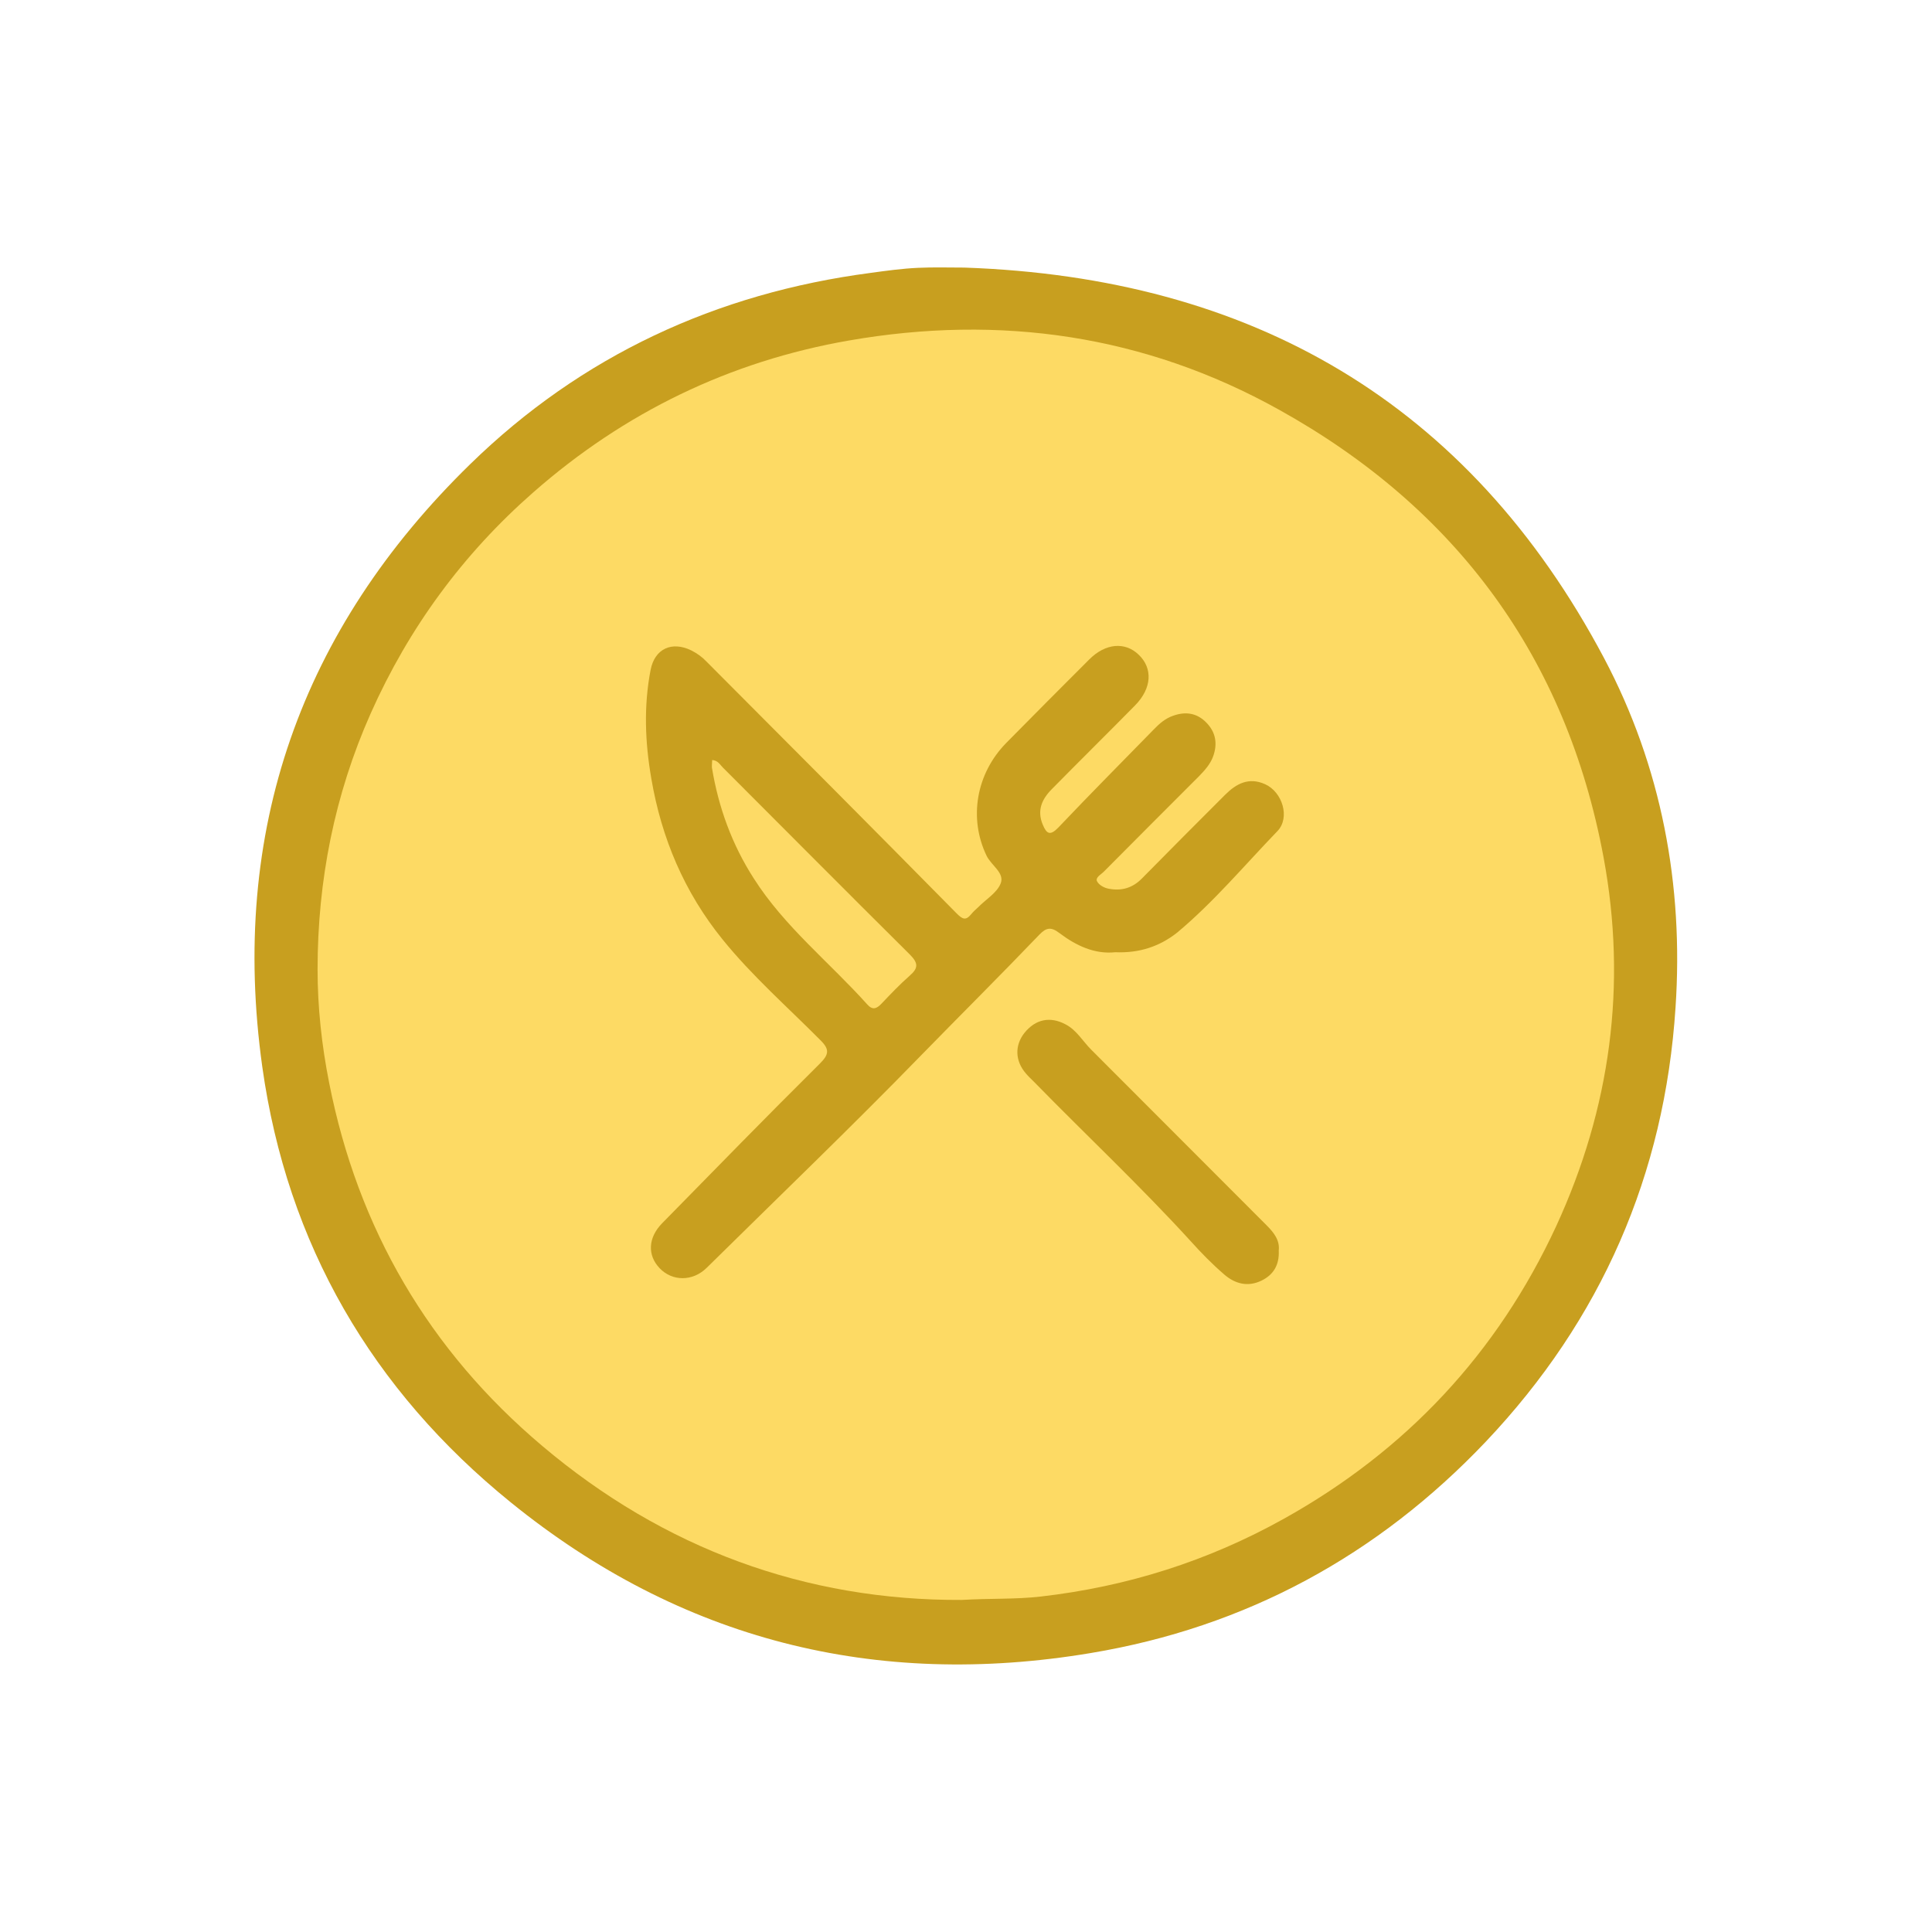
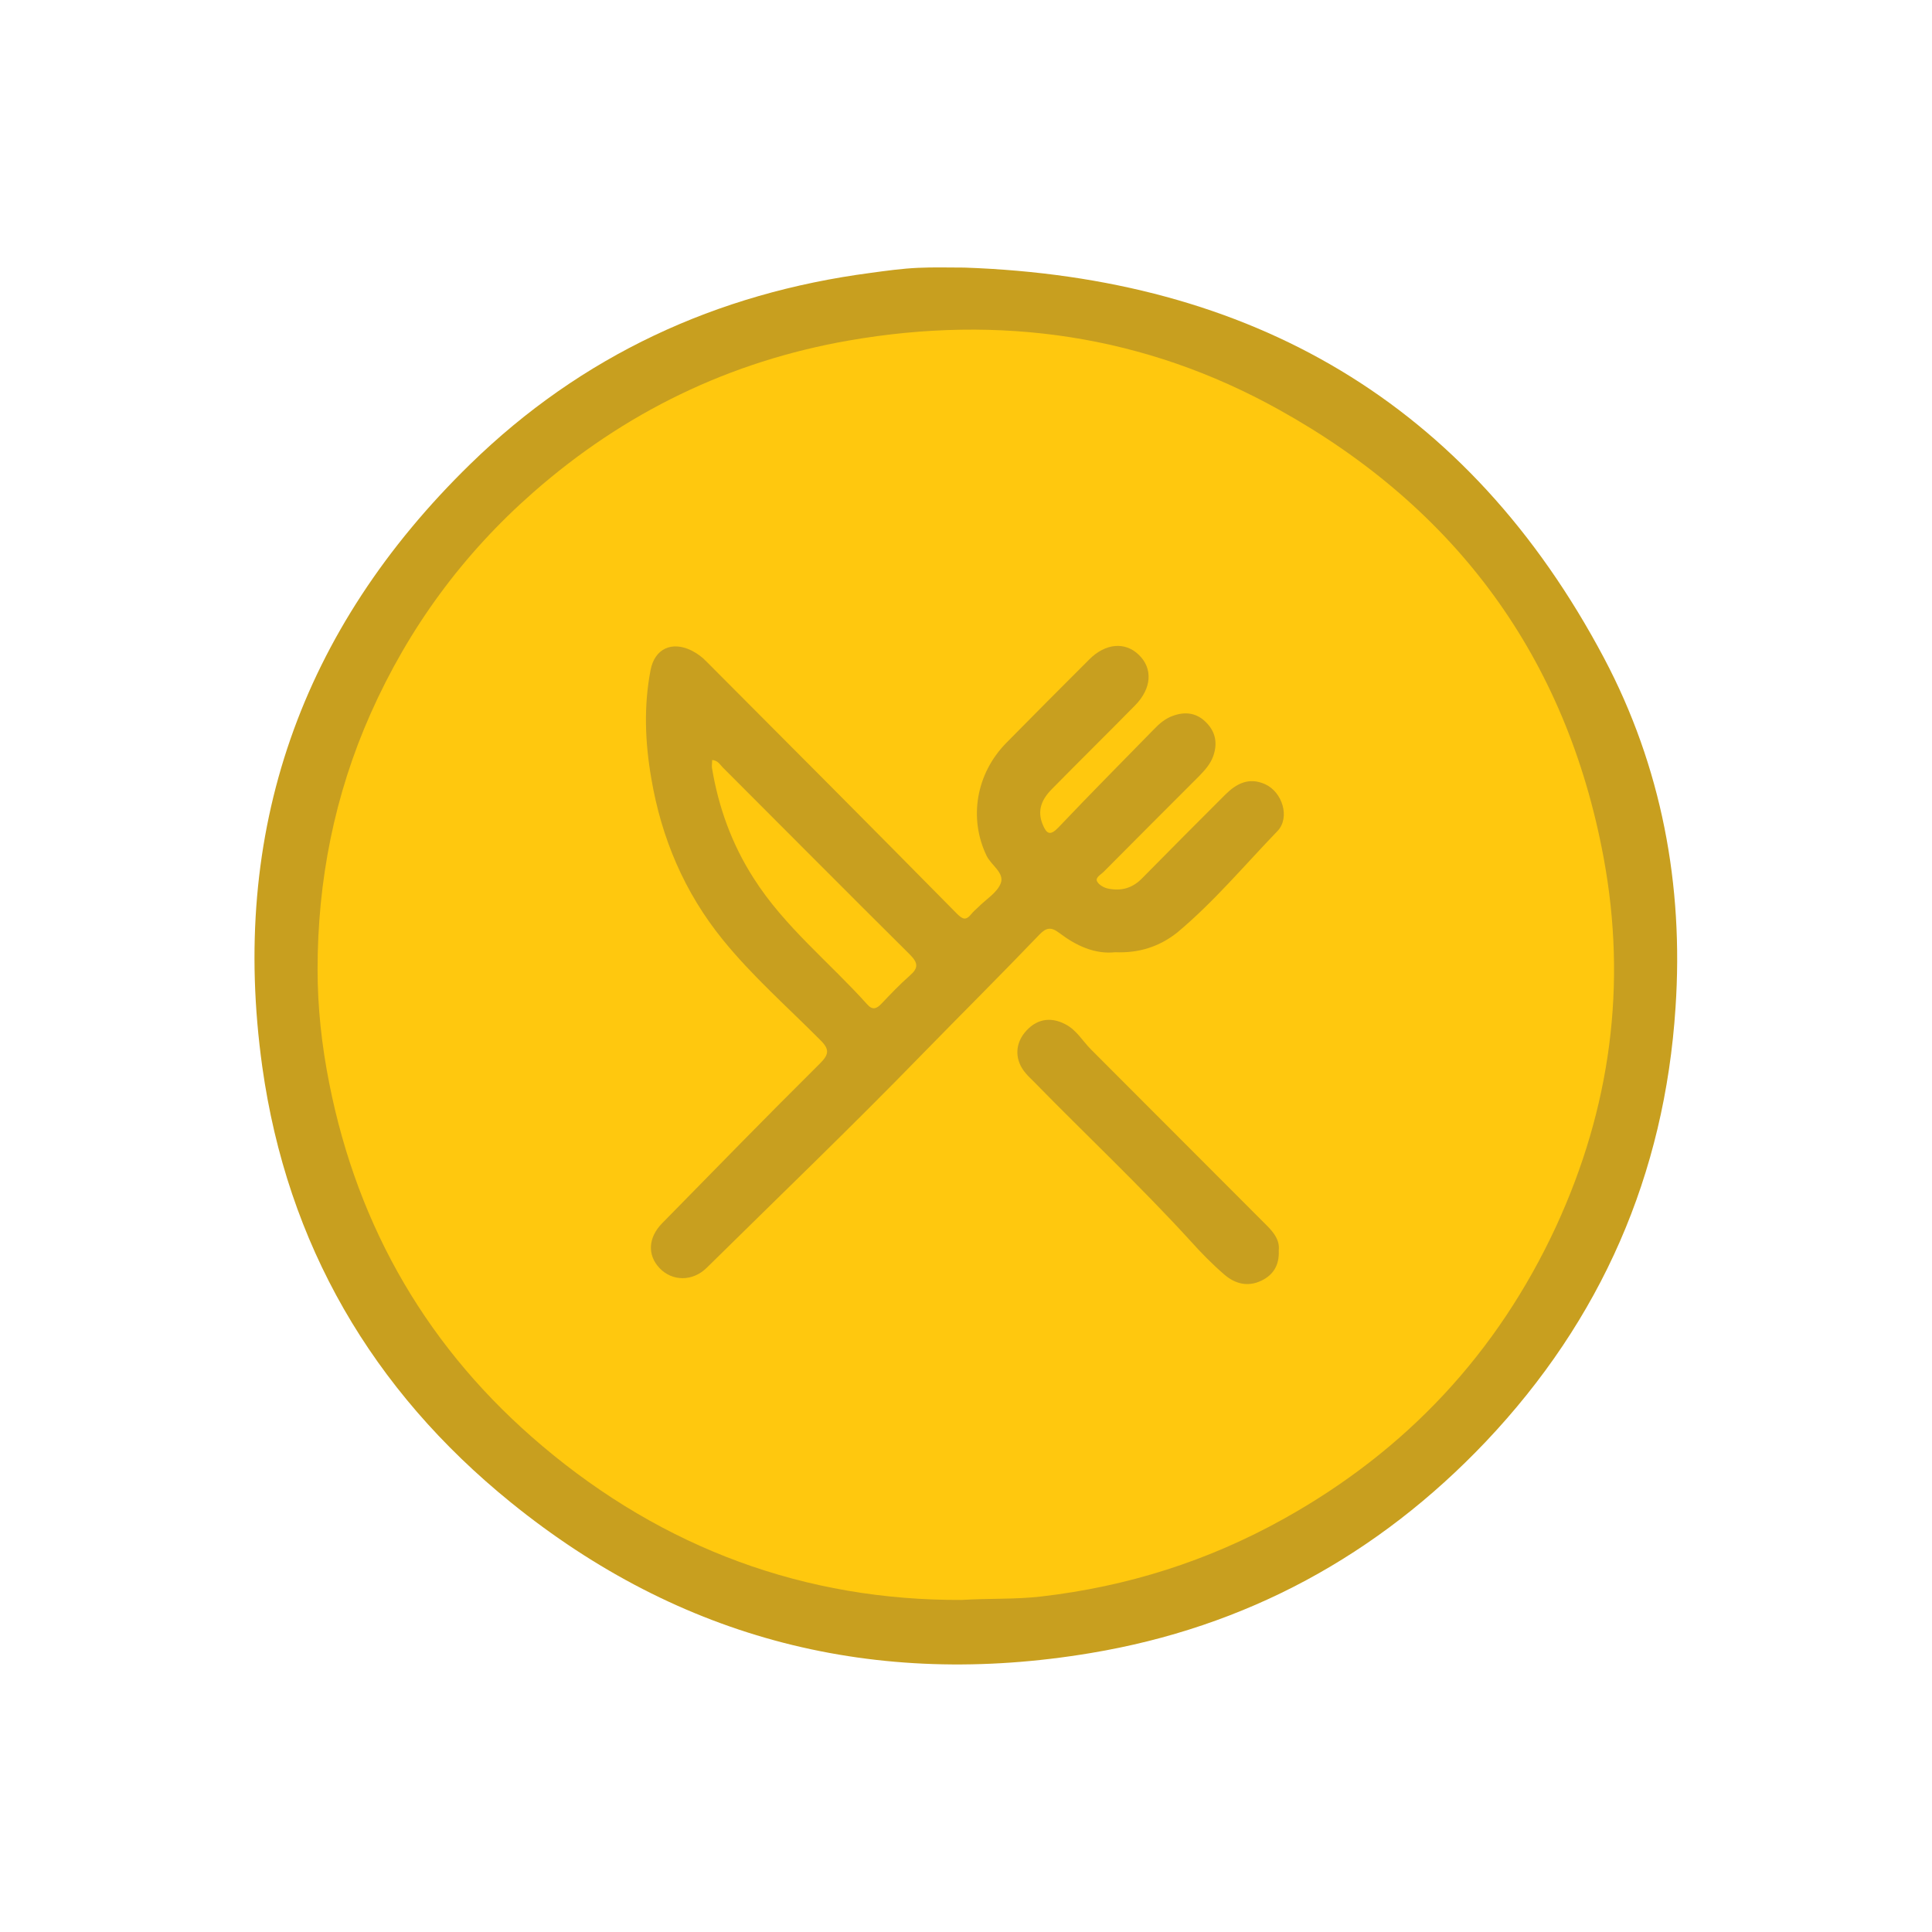
<svg xmlns="http://www.w3.org/2000/svg" version="1.1" id="Layer_1" x="0px" y="0px" viewBox="0 0 800 800" style="enable-background:new 0 0 800 800;" xml:space="preserve">
  <style type="text/css">
	.st0{fill:#C89F1F;}
- 	.st1{fill:#FDDA64;}
- 	.st2{fill:#FDDA66;}
+ 	.st1{fill:#FFC80E;}
</style>
  <g id="restaurant">
    <path class="st0" d="M399.3,110.8c118.6,4.1,208.7,55.7,264.9,161.7c23.8,45,33,94,29.6,144.7c-4.5,69.2-30.8,129.3-78.5,179.7   c-44.8,47.2-99.4,76.9-163.7,87.6c-89.1,14.9-169.8-5.4-240.1-62.4c-57.4-46.5-92.6-106.9-102.9-180.4   c-13.6-97.5,16-181.1,86.1-249.5c46-44.9,101.9-70.8,165.8-79.2c6.5-0.9,13.1-1.8,19.6-2.1C386.6,110.6,393,110.8,399.3,110.8z" />
-     <path class="st1" d="M398.2,662.5c-64.6,0.3-123.3-21.2-173.7-63.8c-46.8-39.5-76.3-89.9-88.2-150.3c-3.1-15.6-4.8-31.3-4.8-47   c0-36.7,7-72.3,22-106c15.8-35.5,38.3-66.1,67.4-91.6c37.6-33,81.2-54.2,130.6-62.8c62.6-10.9,122.6-2.3,178.2,28.7   c73.2,40.7,118.9,102.5,134.3,185.3c9.8,52.8,2.9,103.8-19.6,152.7c-24.4,52.7-62.2,93-112.8,121.2   c-31.4,17.5-64.9,28.1-100.7,32.2C420.4,662.3,410.2,661.8,398.2,662.5z" />
+     <path class="st1" d="M398.2,662.5c-64.6,0.3-123.3-21.2-173.7-63.8c-46.8-39.5-76.3-89.9-88.2-150.3c-3.1-15.6-4.8-31.3-4.8-47   c0-36.7,7-72.3,22-106c15.8-35.5,38.3-66.1,67.4-91.6c37.6-33,81.2-54.2,130.6-62.8c62.6-10.9,122.6-2.3,178.2,28.7   C602.9,210.4,648.6,272.2,664,355c9.8,52.8,2.9,103.8-19.6,152.7c-24.4,52.7-62.2,93-112.8,121.2c-31.4,17.5-64.9,28.1-100.7,32.2   C420.4,662.3,410.2,661.8,398.2,662.5z" />
    <path class="st0" d="M461.8,394.3c-8.5,0.9-16.2-2.7-23.2-8c-3.4-2.6-5.4-2.2-8.2,0.7c-16.1,16.8-32.6,33.2-48.9,49.9   c-29.1,29.9-59.2,58.8-88.9,88.1c-5.8,5.7-14.2,5.6-19.4,0.2c-5.2-5.4-4.9-12.7,1-18.7c21.7-22.1,43.3-44.3,65.3-66.1   c3.8-3.8,4.1-5.9,0.1-9.8c-13.6-13.7-28.2-26.5-40.4-41.6c-15.8-19.5-25.3-41.9-29.5-66.6c-2.6-15-3.2-30-0.3-45   c1.7-8.8,8.8-12,16.8-8.1c2.4,1.2,4.5,2.7,6.3,4.6c34.6,34.7,69.2,69.4,103.6,104.3c2.5,2.5,3.8,3.1,6.1,0.3c0.8-1,1.8-1.9,2.8-2.8   c3.2-3.3,7.9-6,9.4-10c1.6-4.3-4-7.4-5.9-11.4c-7.4-15.4-4.4-33.9,8.2-46.7c11.4-11.6,22.9-23.1,34.4-34.6   c6.6-6.6,14.7-7.4,20.4-1.9c5.9,5.6,5.5,13.9-1.5,21c-11.4,11.6-23,23-34.4,34.6c-4.2,4.2-6.3,8.9-3.8,14.8   c1.6,3.9,3.1,4.6,6.4,1.2c13-13.7,26.3-27.1,39.5-40.6c2.3-2.4,4.8-4.6,8-5.7c5.2-1.9,10-1.2,13.9,2.9c3.9,4,4.6,8.8,2.7,14   c-1.2,3.2-3.4,5.6-5.7,8c-13.2,13.2-26.4,26.4-39.6,39.7c-1.2,1.2-3.6,2.4-2.7,4c0.8,1.5,3,2.7,4.8,3c5.2,1,9.8-0.2,13.8-4.3   c11.4-11.6,22.9-23.1,34.4-34.6c4.6-4.6,9.8-7.4,16.5-4.4c7.2,3.2,10.5,13.8,5.2,19.4c-13.7,14.2-26.4,29.4-41.6,42.1   C480,392,471.7,394.7,461.8,394.3z" />
    <path class="st0" d="M529.5,517.8c0.3,6-2.2,10.1-7.2,12.5c-5.6,2.7-10.9,1.3-15.3-2.5c-5-4.3-9.6-9-14-13.9   c-20.9-22.9-43.4-44-65-66.1c-1.1-1.1-2.2-2.1-3.2-3.3c-4.5-5.2-4.7-11.6-0.6-16.8c4.6-5.7,10.6-6.9,16.9-3.6   c4.7,2.4,7.2,7,10.7,10.5c24.2,24.2,48.4,48.5,72.6,72.7C527.4,510.3,530,513.5,529.5,517.8z" />
-     <path class="st2" d="M294.9,314.7c2.4,0.2,3.2,1.9,4.4,3.1c25.8,25.8,51.5,51.7,77.4,77.4c3.5,3.5,3.7,5.6,0,8.8   c-4.1,3.6-7.9,7.6-11.7,11.6c-2,2.1-3.7,2.8-5.9,0.3c-15.6-17.4-34.3-32.2-47-52.2c-9-14-14.6-29.4-17.3-45.8   C294.7,316.9,294.9,315.8,294.9,314.7z" />
+     <path class="st1" d="M294.9,314.7c2.4,0.2,3.2,1.9,4.4,3.1c25.8,25.8,51.5,51.7,77.4,77.4c3.5,3.5,3.7,5.6,0,8.8   c-4.1,3.6-7.9,7.6-11.7,11.6c-2,2.1-3.7,2.8-5.9,0.3c-15.6-17.4-34.3-32.2-47-52.2c-9-14-14.6-29.4-17.3-45.8   C294.7,316.9,294.9,315.8,294.9,314.7z" />
  </g>
</svg>
